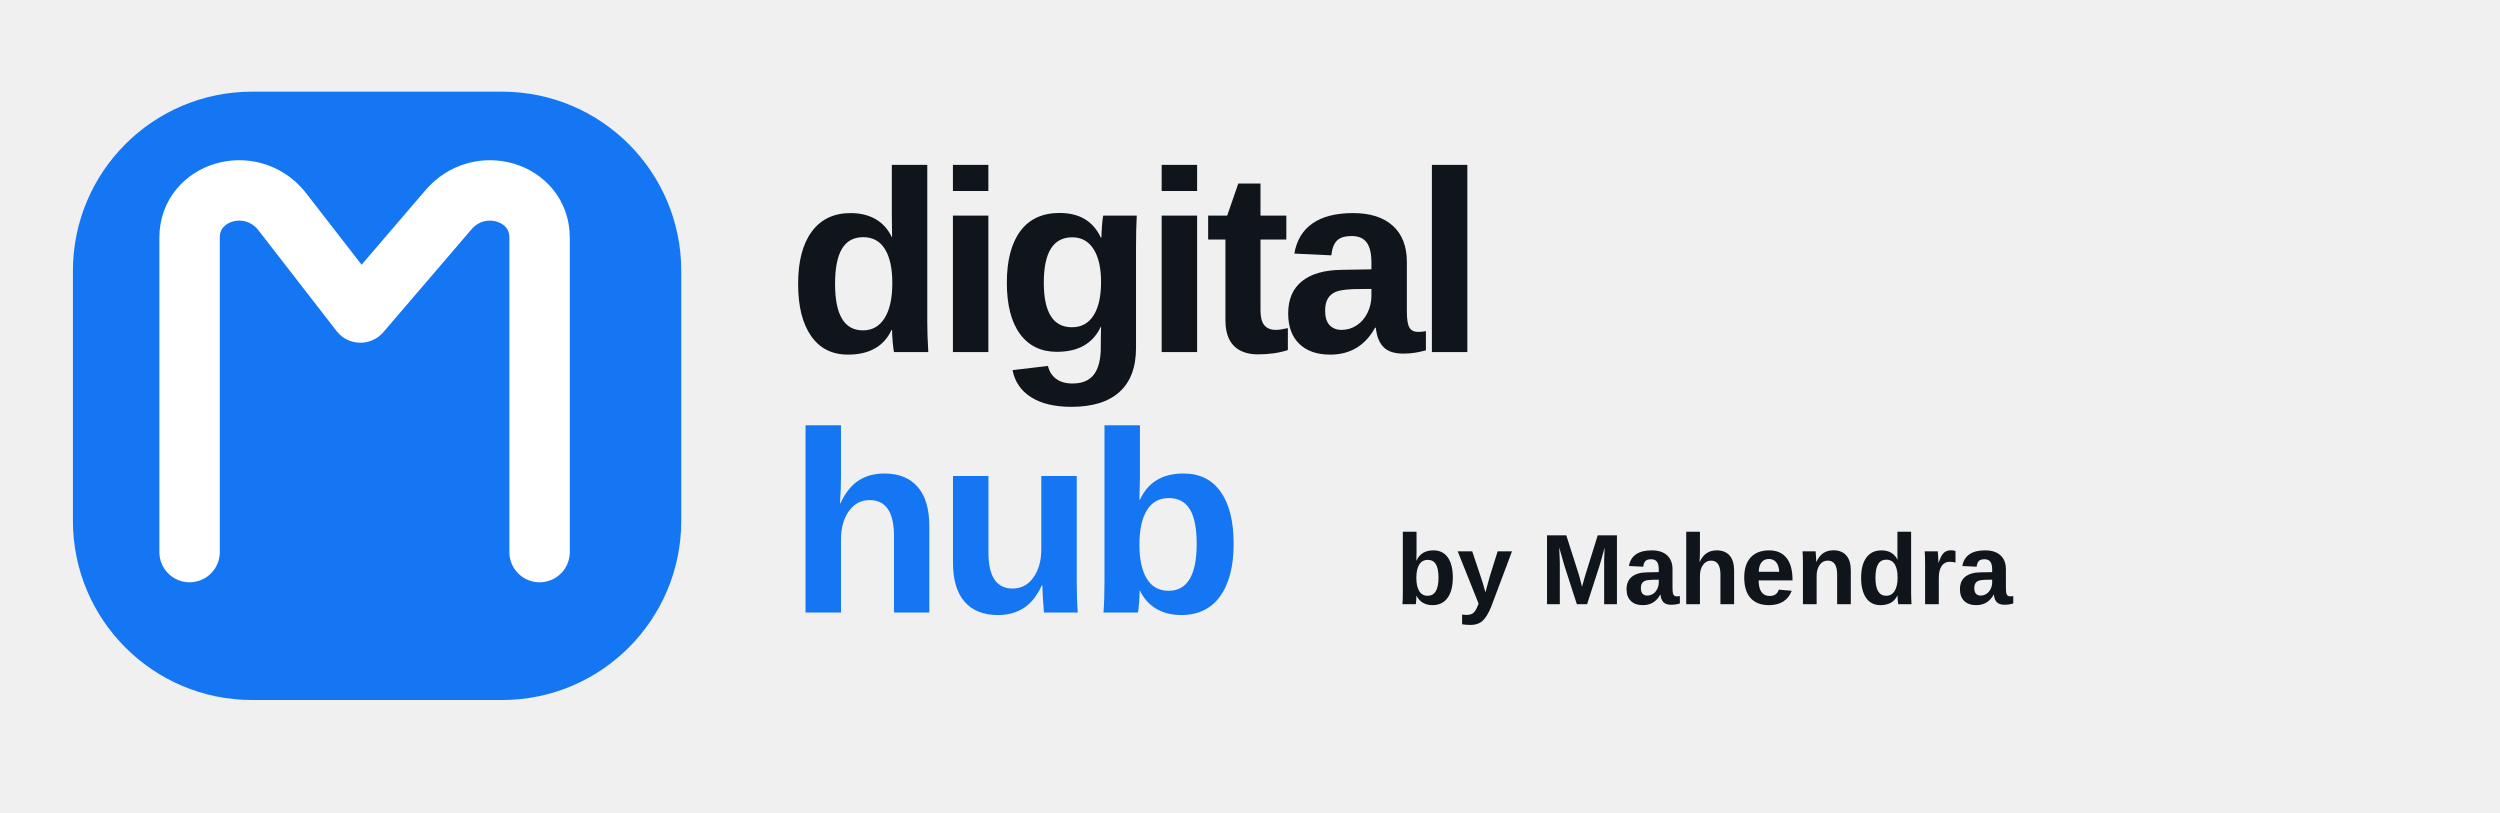
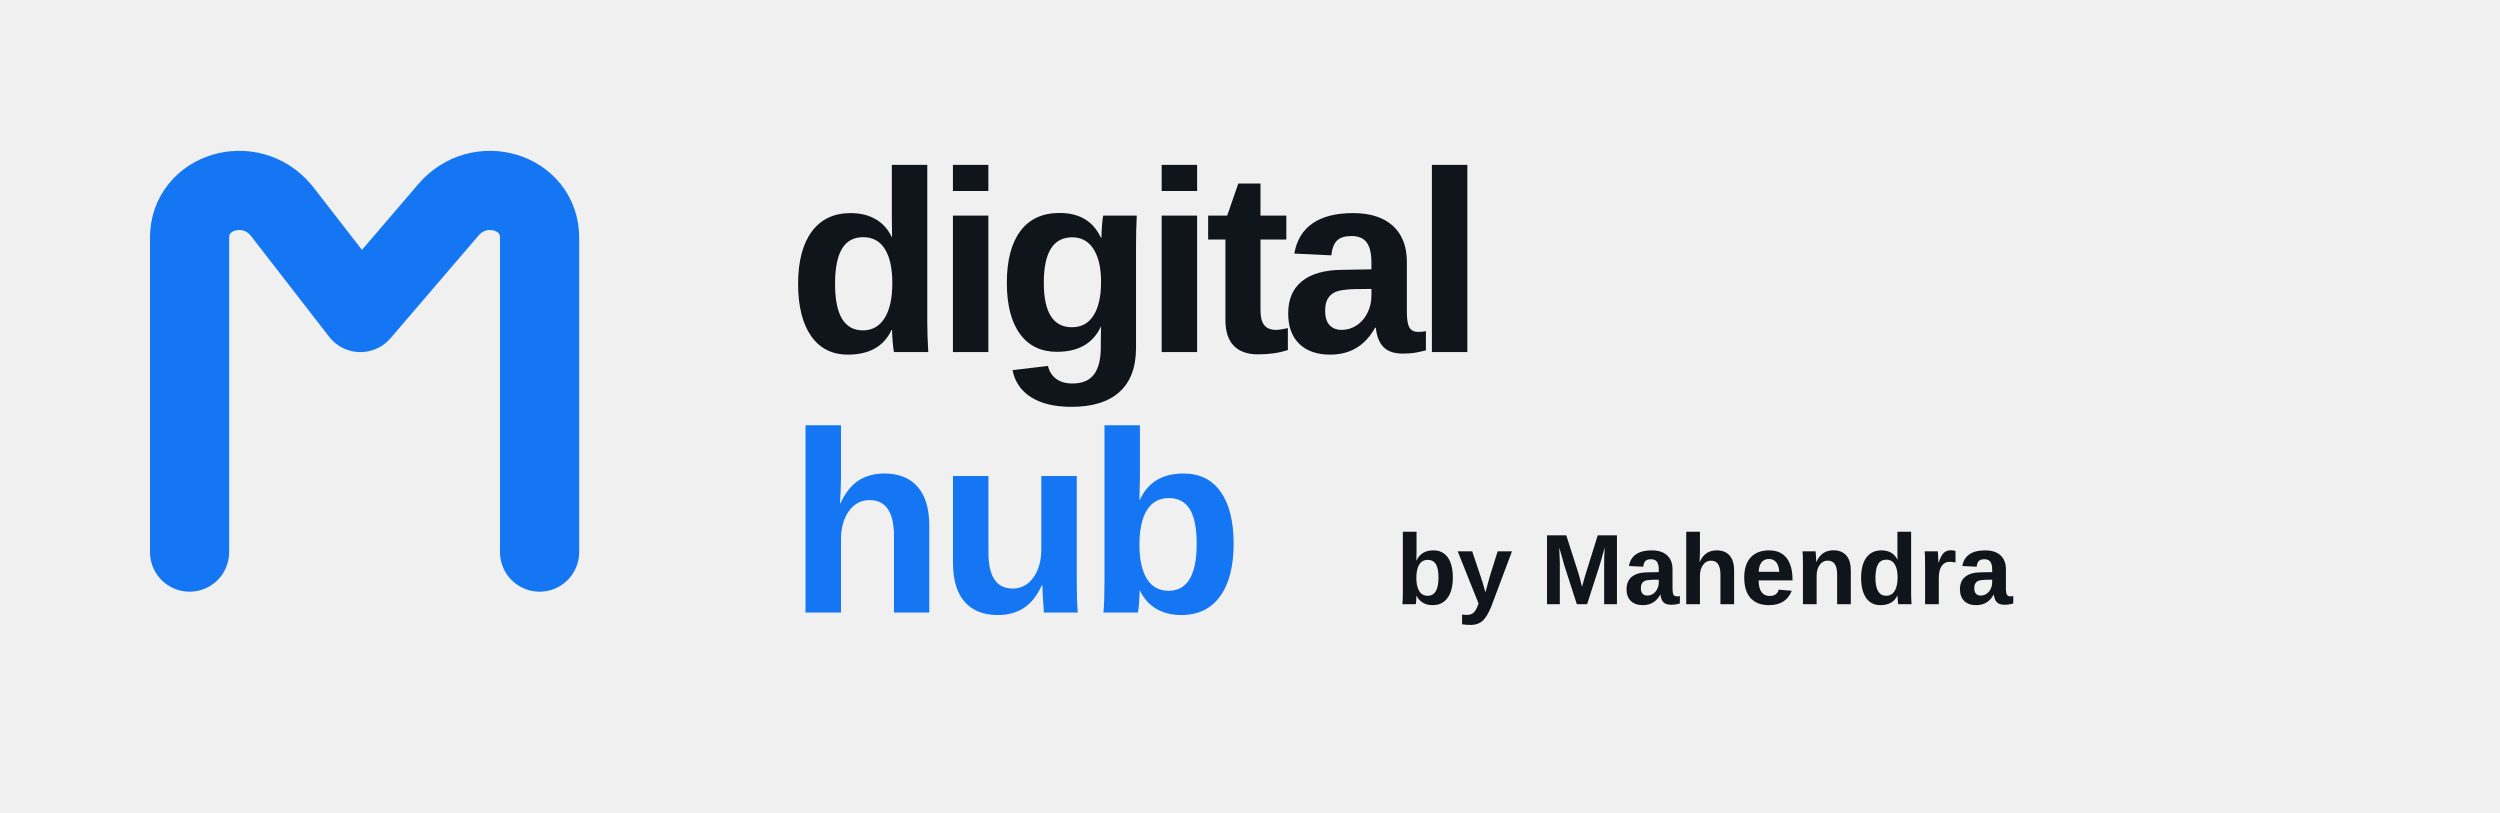
<svg xmlns="http://www.w3.org/2000/svg" width="1200" height="390" viewBox="0 0 1200 390" role="img" aria-labelledby="title desc">
-   <rect x="35" y="44" width="292" height="292" rx="86" fill="#1476f2" />
-   <path d="M91 265V114c0-22 29-31 44-13l38 49 42-49c15-18 44-9 44 13v151" fill="none" stroke="#fff" stroke-width="29" stroke-linecap="round" stroke-linejoin="round" />
+   <path d="M91 265V114c0-22 29-31 44-13l38 49 42-49c15-18 44-9 44 13v151" fill="none" stroke="#1476f2" stroke-width="38" stroke-linecap="round" stroke-linejoin="round" />
  <text x="378" y="169" font-family="Arial, Helvetica, sans-serif" font-size="124" font-weight="700" letter-spacing="-5" fill="#10141b">digital</text>
  <text x="378" y="294" font-family="Arial, Helvetica, sans-serif" font-size="124" font-weight="700" letter-spacing="-4" fill="#1476f2">hub</text>
  <text x="670" y="290" font-family="Arial, Helvetica, sans-serif" font-size="48" font-weight="600" fill="#10141b">by Mahendra</text>
</svg>
